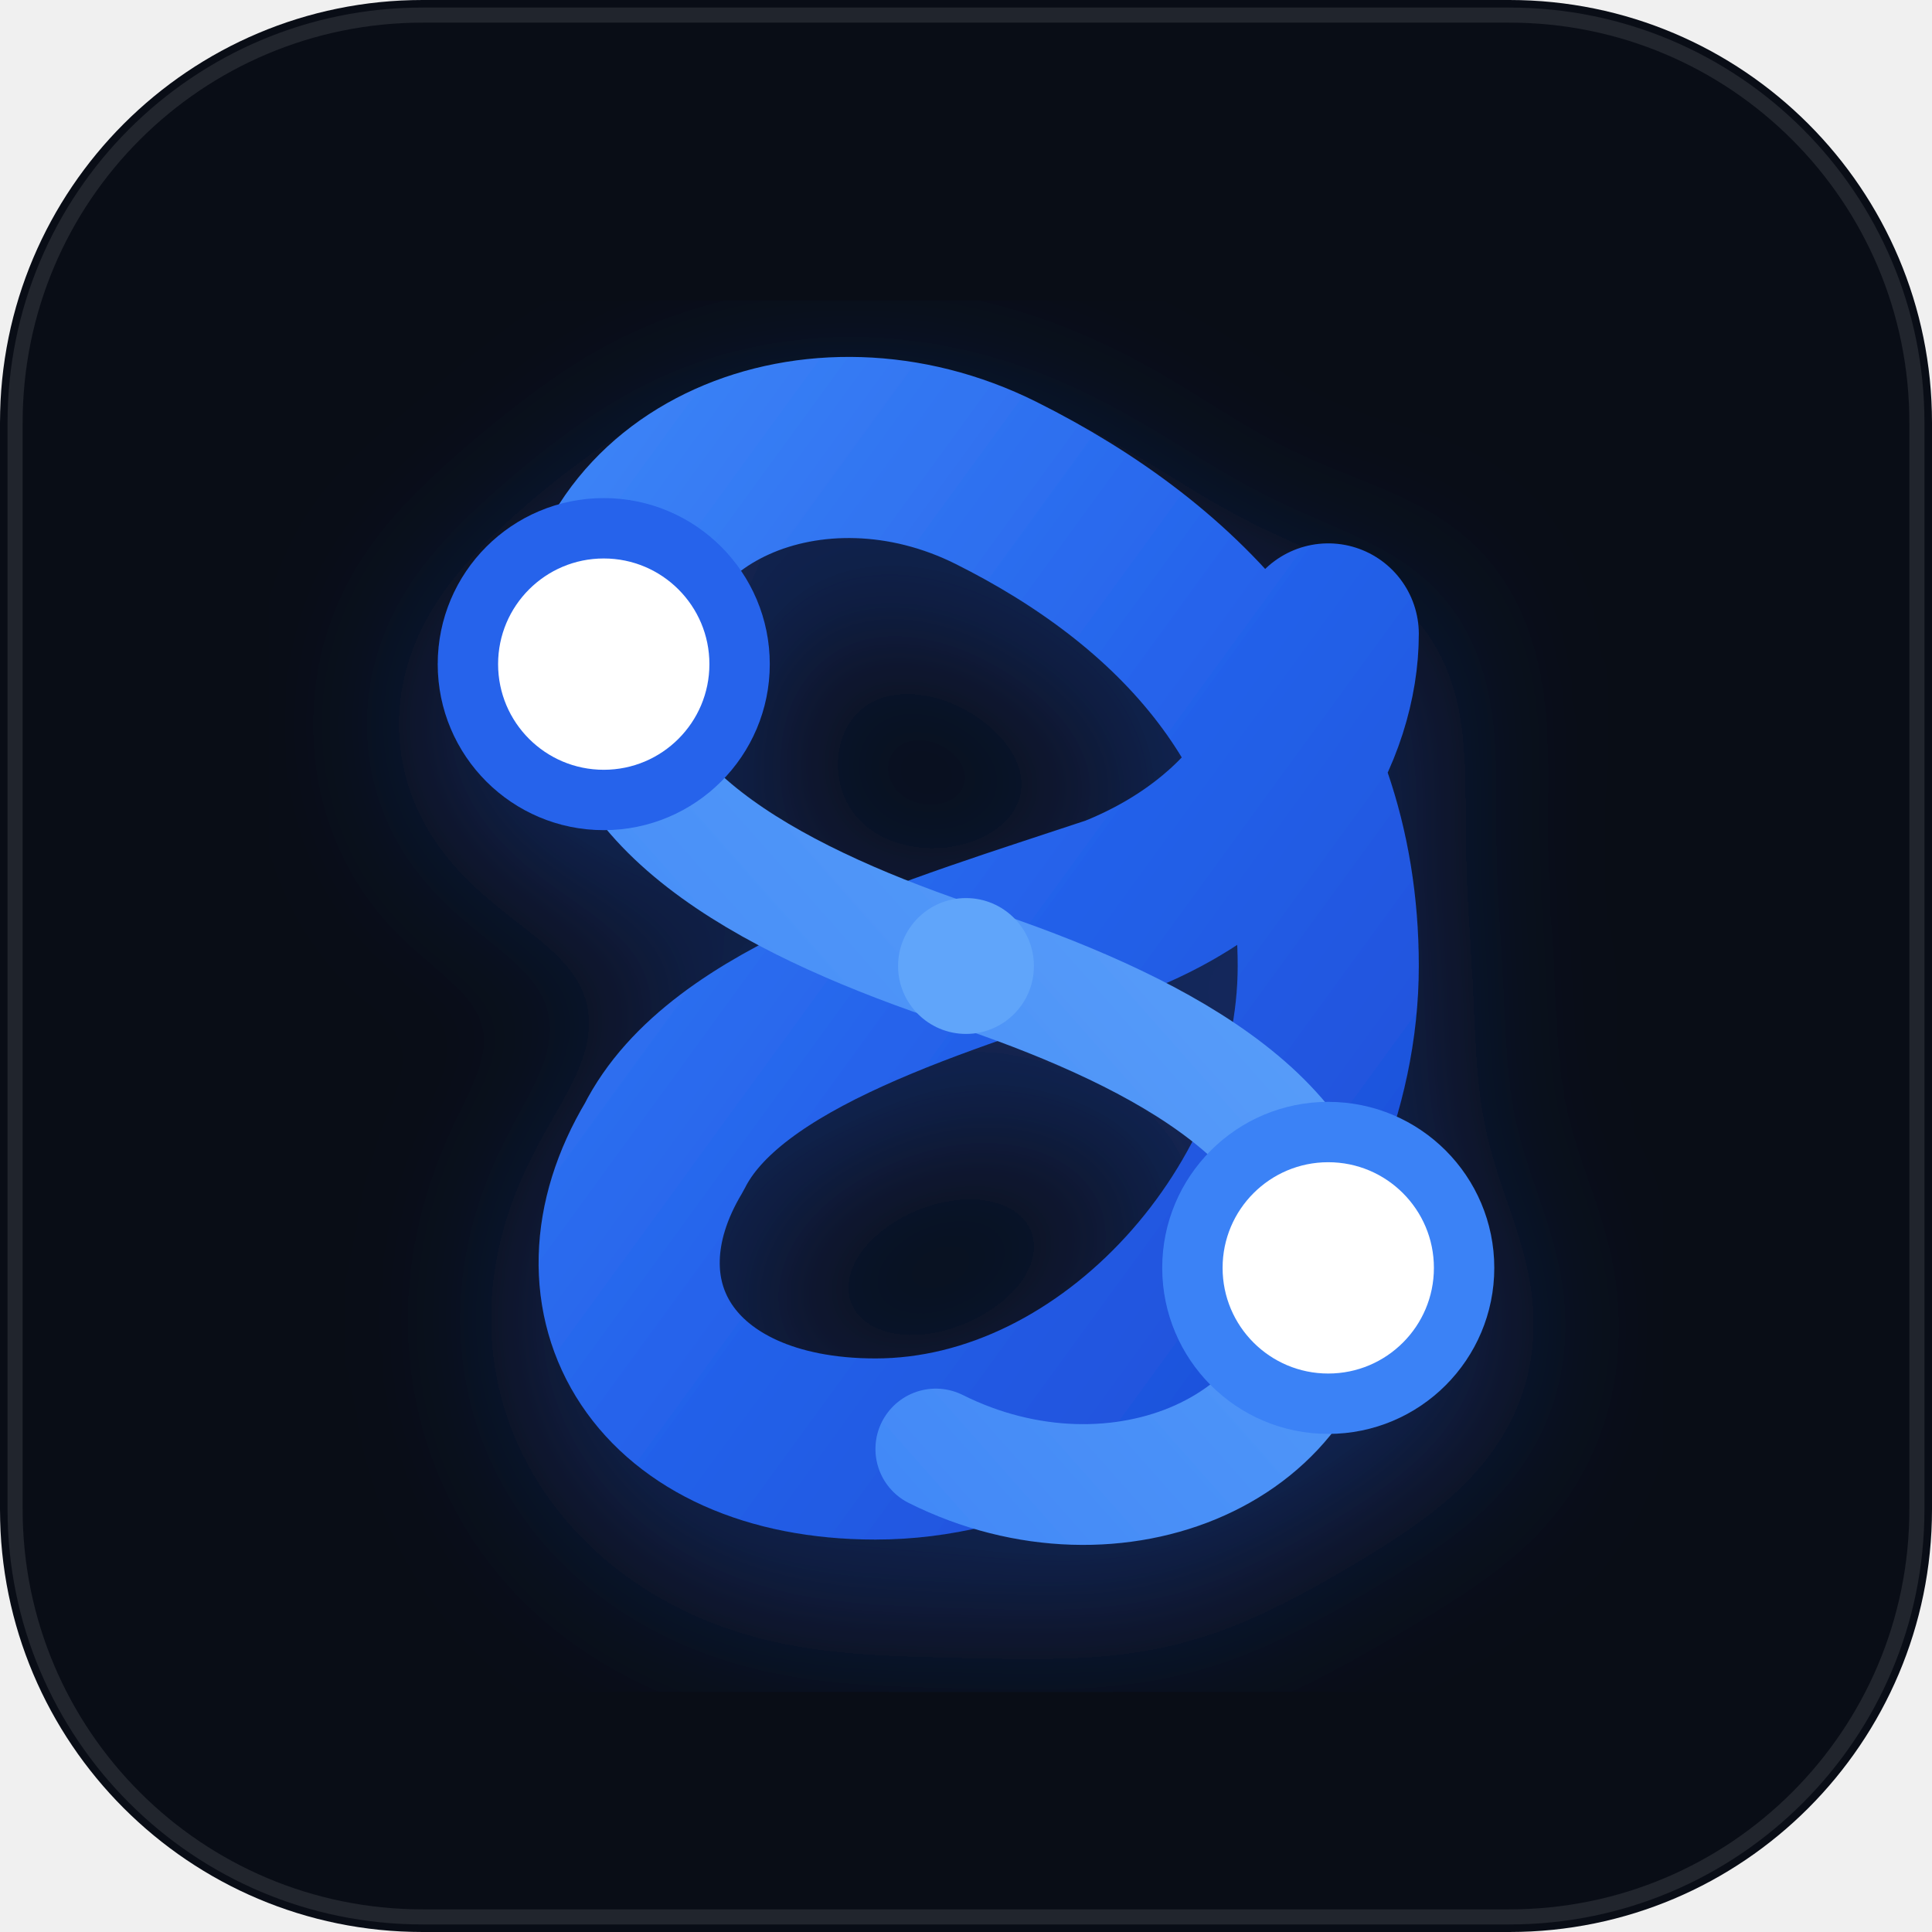
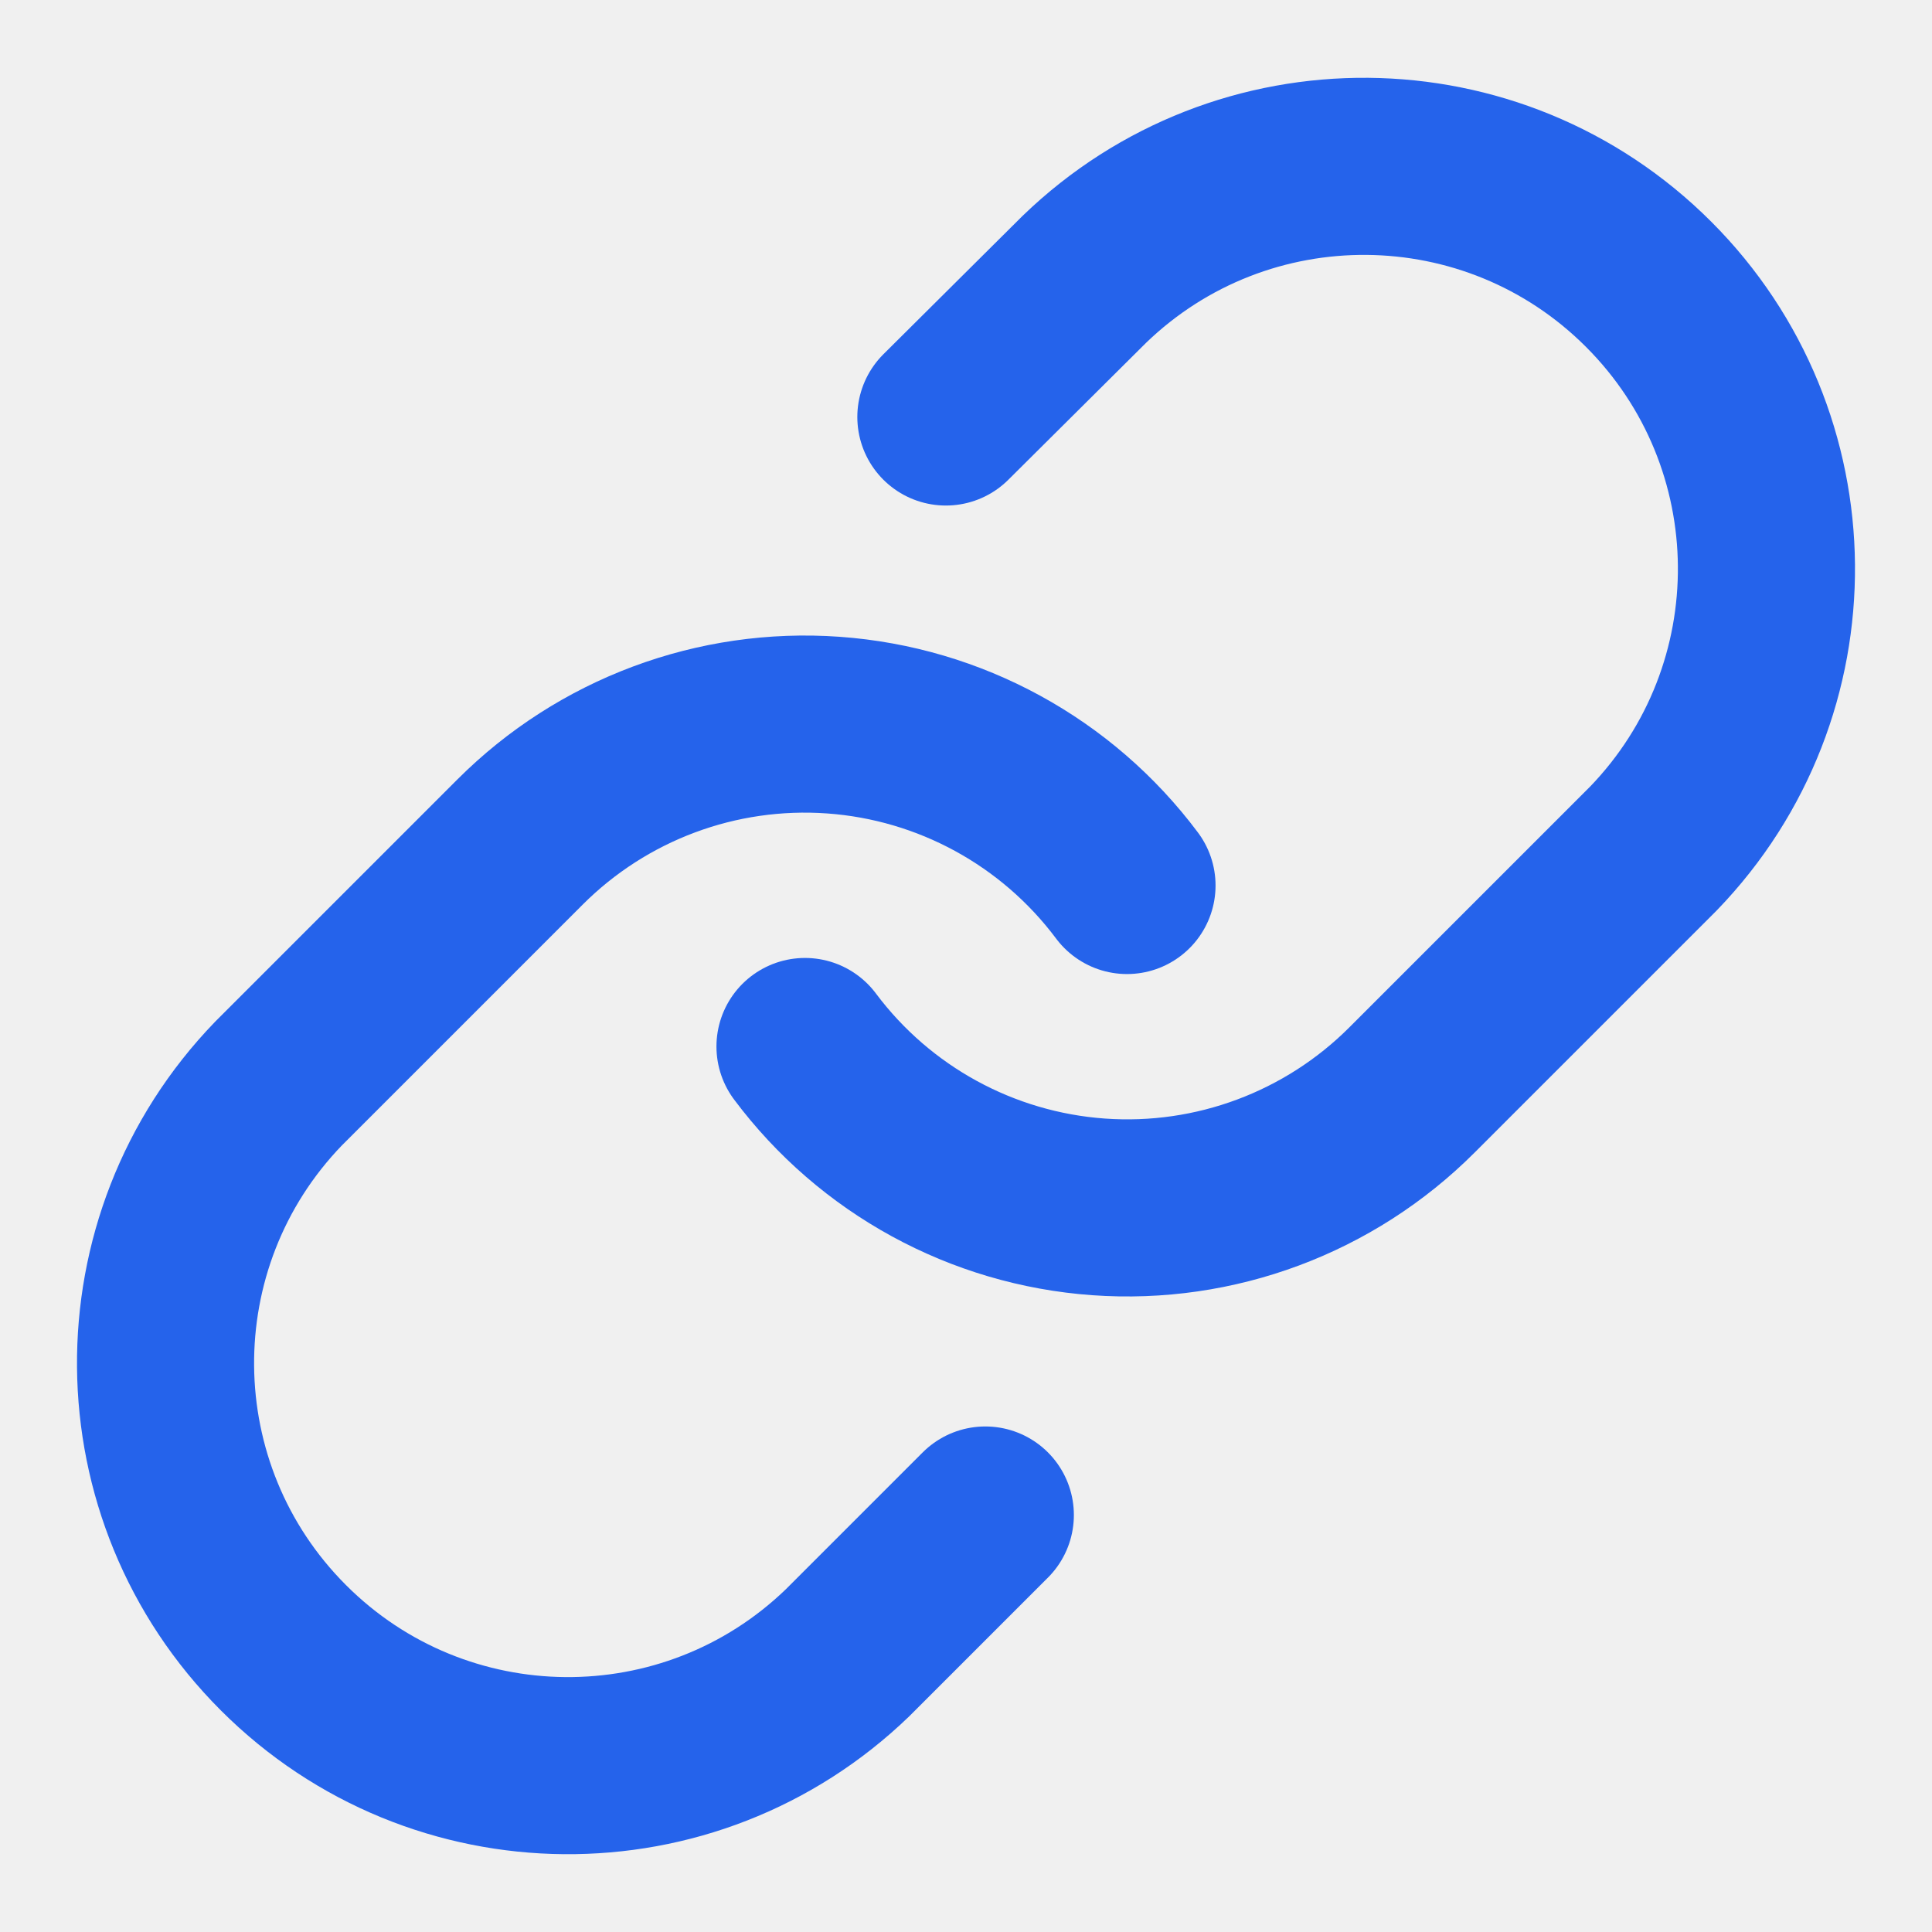
- <svg xmlns="http://www.w3.org/2000/svg" viewBox="0 0 128 128" width="100%" height="100%">
-   <defs>
-     <linearGradient id="shongjog-grad-1" x1="0%" y1="0%" x2="100%" y2="100%">
-       <stop offset="0%" stop-color="#3b82f6" />
-       <stop offset="50%" stop-color="#2563eb" />
-       <stop offset="100%" stop-color="#1d4ed8" />
-     </linearGradient>
-     <linearGradient id="shongjog-grad-2" x1="100%" y1="0%" x2="0%" y2="100%">
-       <stop offset="0%" stop-color="#60a5fa" />
-       <stop offset="100%" stop-color="#3b82f6" />
-     </linearGradient>
-     <filter id="glow" x="-20%" y="-20%" width="140%" height="140%">
-       <feDropShadow dx="0" dy="4" stdDeviation="6" flood-color="#2563eb" flood-opacity="0.35" />
-     </filter>
-   </defs>
-   <rect width="128" height="128" rx="28" fill="#090d16" />
-   <rect width="126" height="126" x="1" y="1" rx="27" fill="none" stroke="rgba(255,255,255,0.1)" stroke-width="1" />
-   <g filter="url(#glow)">
-     <path d="M40,44 C40,32 54,26 66,32 C78,38 88,48 88,64 C88,80 74,96 58,96 C44,96 38,86 44,76 C48,68 62,64 74,60 C84,56 88,48 88,42" fill="none" stroke="url(#shongjog-grad-1)" stroke-width="12" stroke-linecap="round" stroke-linejoin="round" />
-     <path d="M40,44 C40,54 52,60 64,64 C76,68 88,74 88,84 C88,96 74,102 62,96" fill="none" stroke="url(#shongjog-grad-2)" stroke-width="8" stroke-linecap="round" />
-     <circle cx="40" cy="44" r="9" fill="#ffffff" stroke="#2563eb" stroke-width="4" />
-     <circle cx="88" cy="84" r="9" fill="#ffffff" stroke="#3b82f6" stroke-width="4" />
-     <circle cx="64" cy="64" r="4.5" fill="#60a5fa" />
-   </g>
+ <svg xmlns="http://www.w3.org/2000/svg" viewBox="0 0 24 24" fill="none" stroke="#2563eb" stroke-width="2.2" stroke-linecap="round" stroke-linejoin="round">
+   <path d="M10 13a5 5 0 0 0 7.54.54l3-3a5 5 0 0 0-7.07-7.07l-1.72 1.71" />
+   <path d="M14 11a5 5 0 0 0-7.54-.54l-3 3a5 5 0 0 0 7.07 7.07l1.71-1.71" />
</svg>
